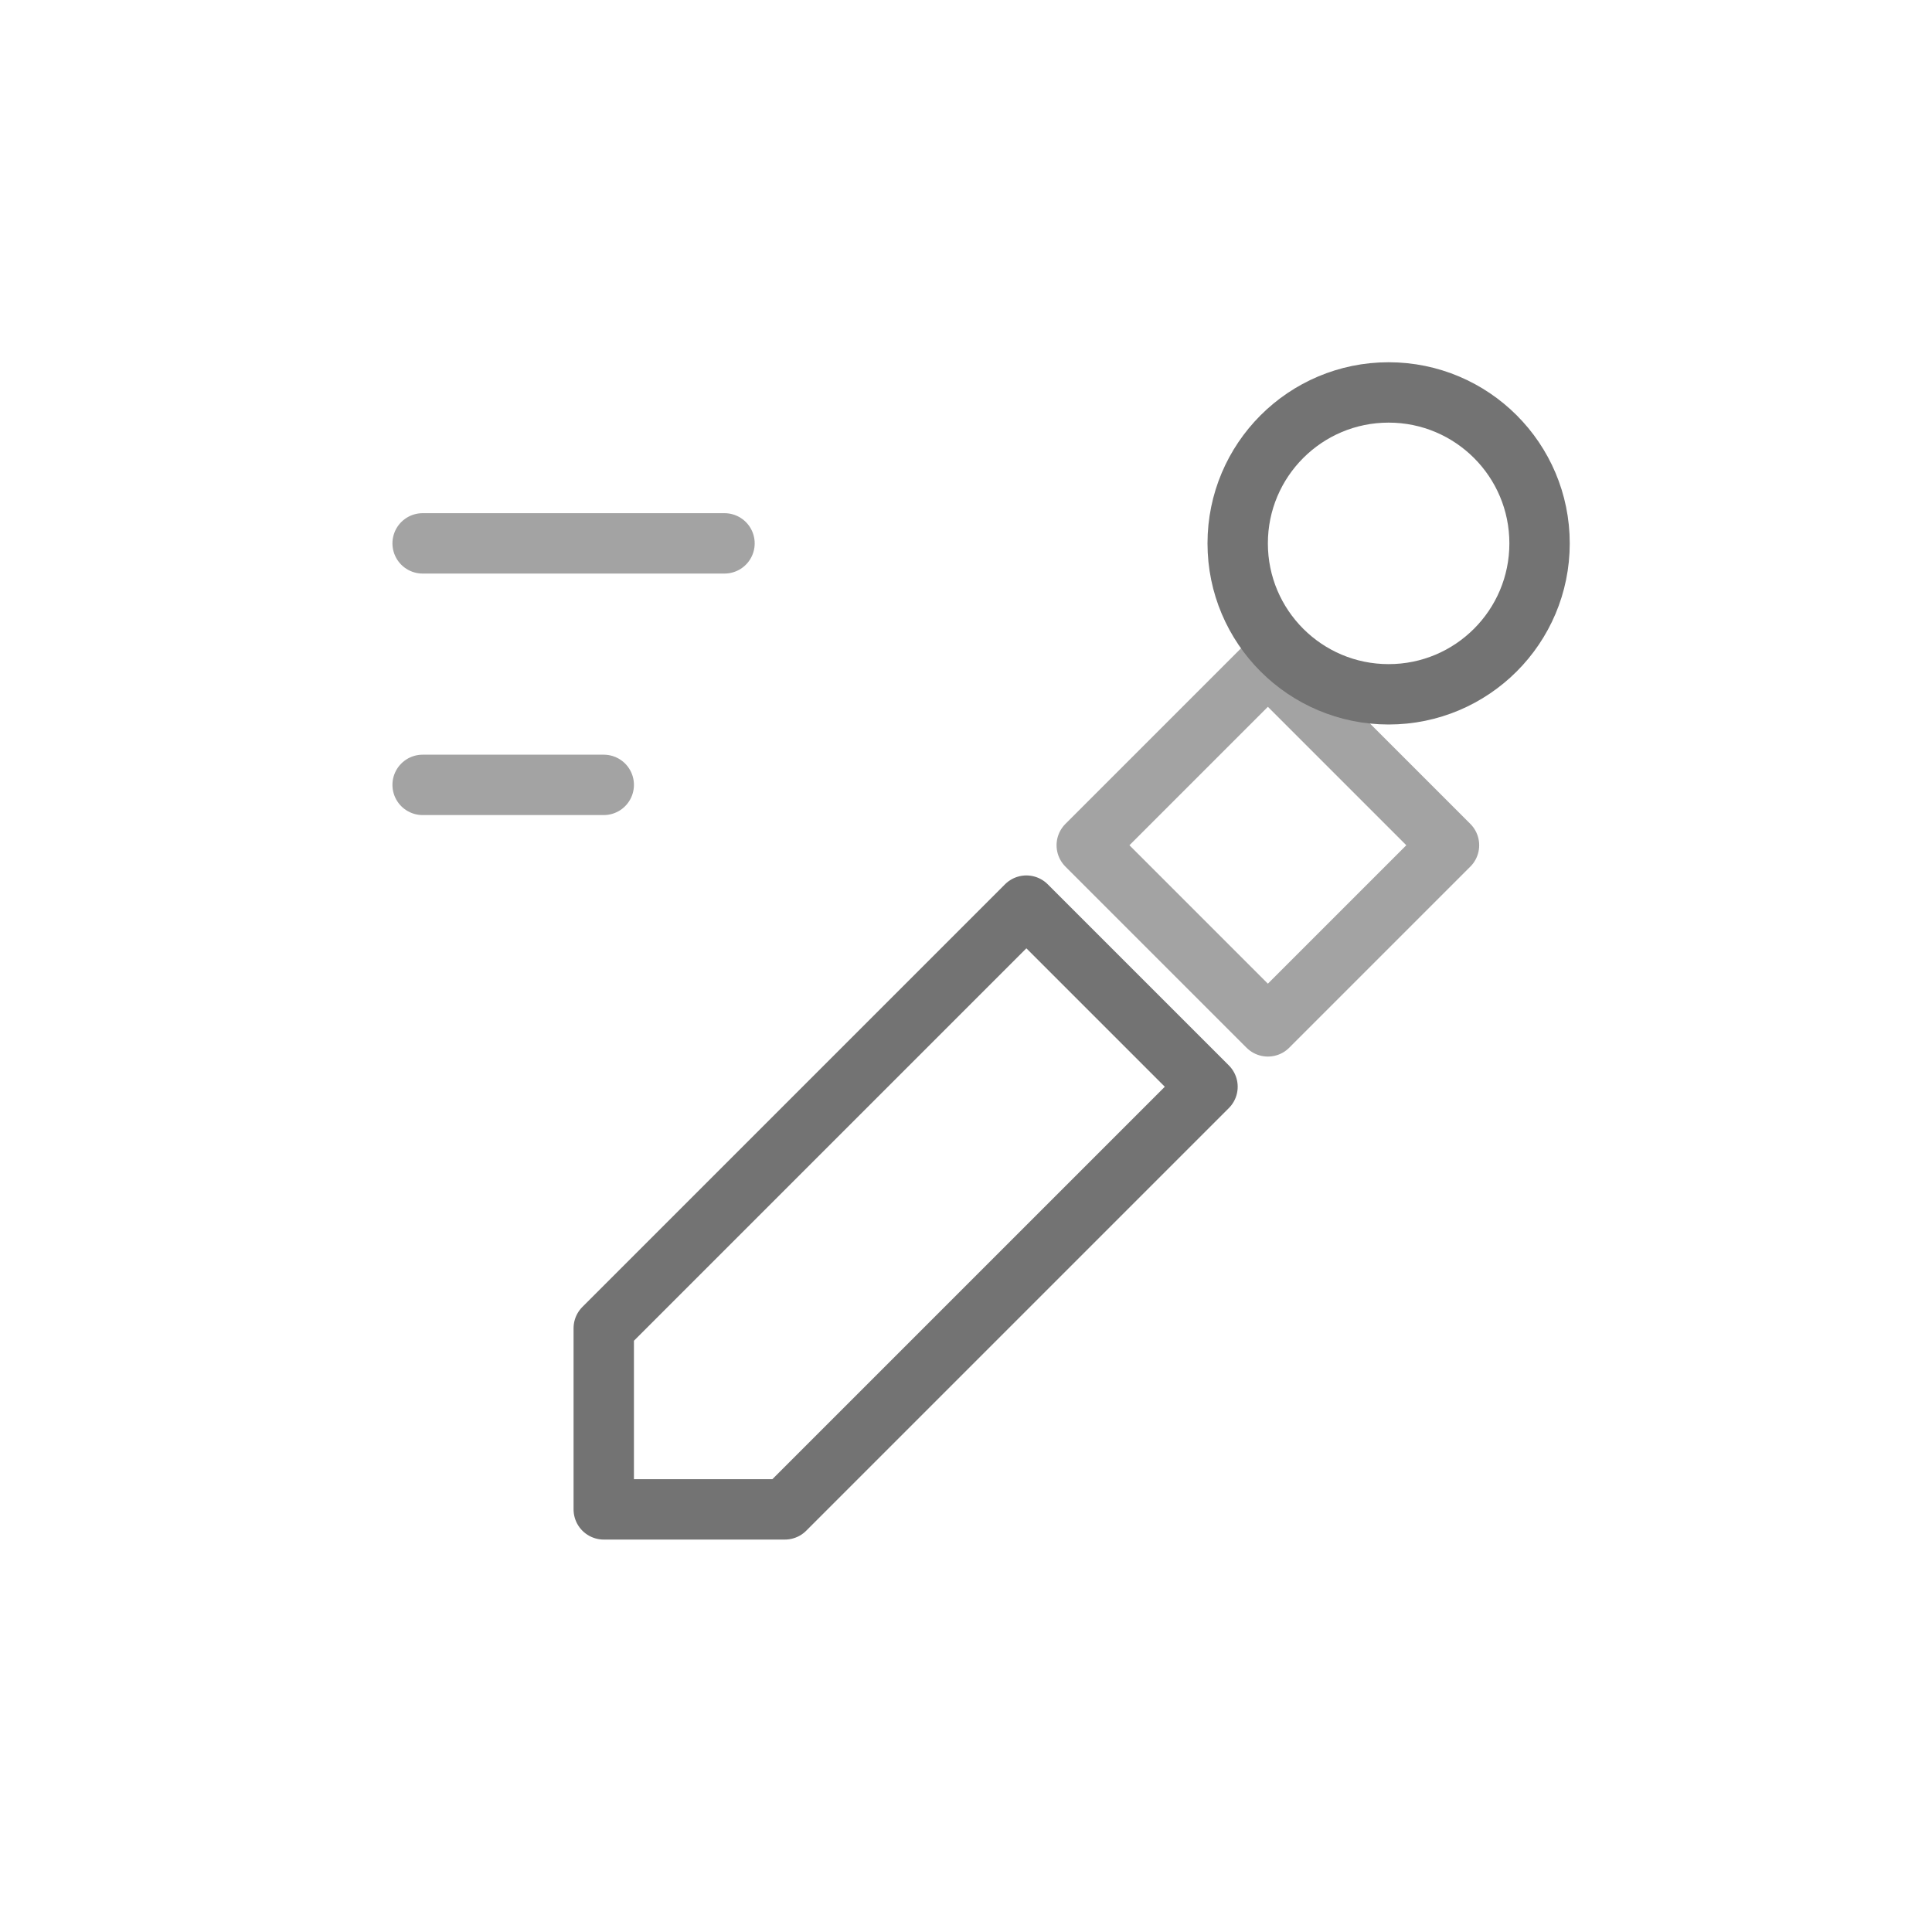
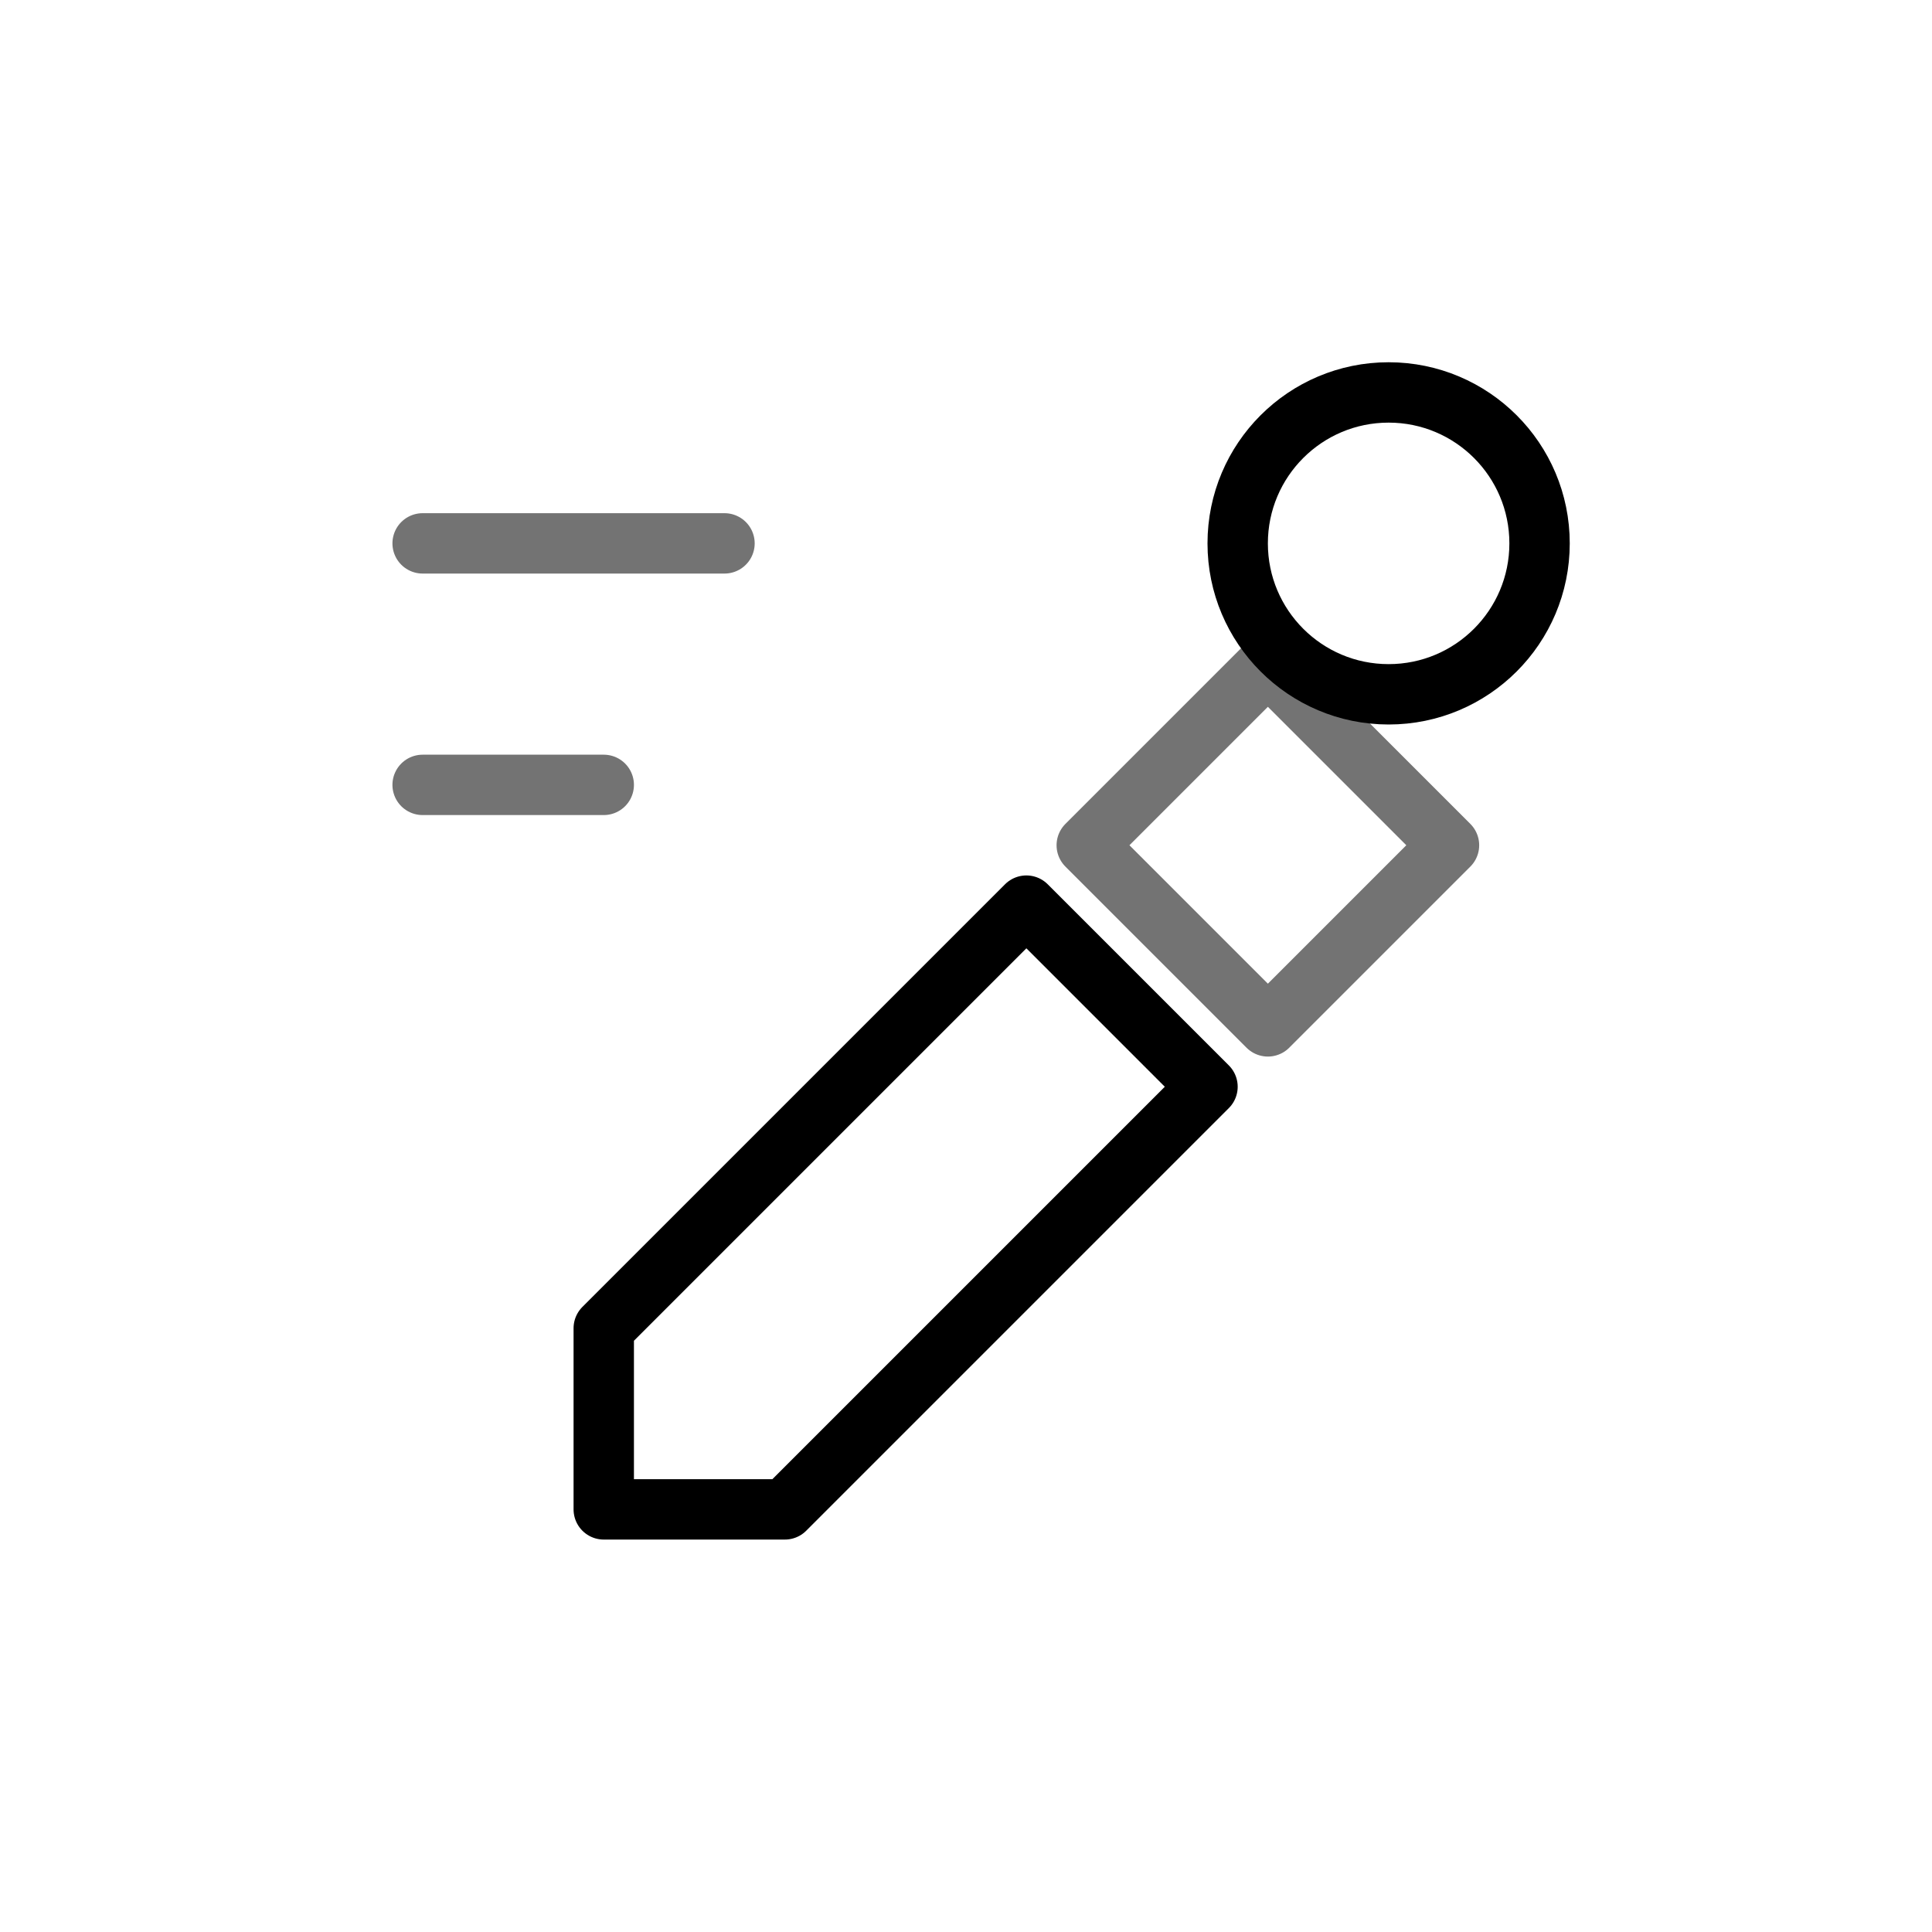
<svg xmlns="http://www.w3.org/2000/svg" width="64" height="64" viewBox="0 0 64 64" fill="none">
-   <path d="M20 44L34 30l6 6L26 50H20v-6z" stroke="#737373" stroke-width="2" stroke-linejoin="round" />
-   <path d="M36 28l6-6 6 6-6 6-6-6z" stroke="#A3A3A3" stroke-width="2" stroke-linejoin="round" />
-   <circle cx="46" cy="18" r="5" stroke="#737373" stroke-width="2" />
-   <path d="M14 18h10M14 26h6" stroke="#A3A3A3" stroke-width="2" stroke-linecap="round" />
+   <path d="M20 44L34 30l6 6L26 50H20v-6z" stroke="#000000" stroke-width="2" stroke-linejoin="round" />
+   <path d="M36 28l6-6 6 6-6 6-6-6z" stroke="#000000" stroke-opacity="0.55" stroke-width="2" stroke-linejoin="round" />
+   <circle cx="46" cy="18" r="5" stroke="#000000" stroke-width="2" />
+   <path d="M14 18h10M14 26h6" stroke="#000000" stroke-opacity="0.55" stroke-width="2" stroke-linecap="round" />
</svg>
